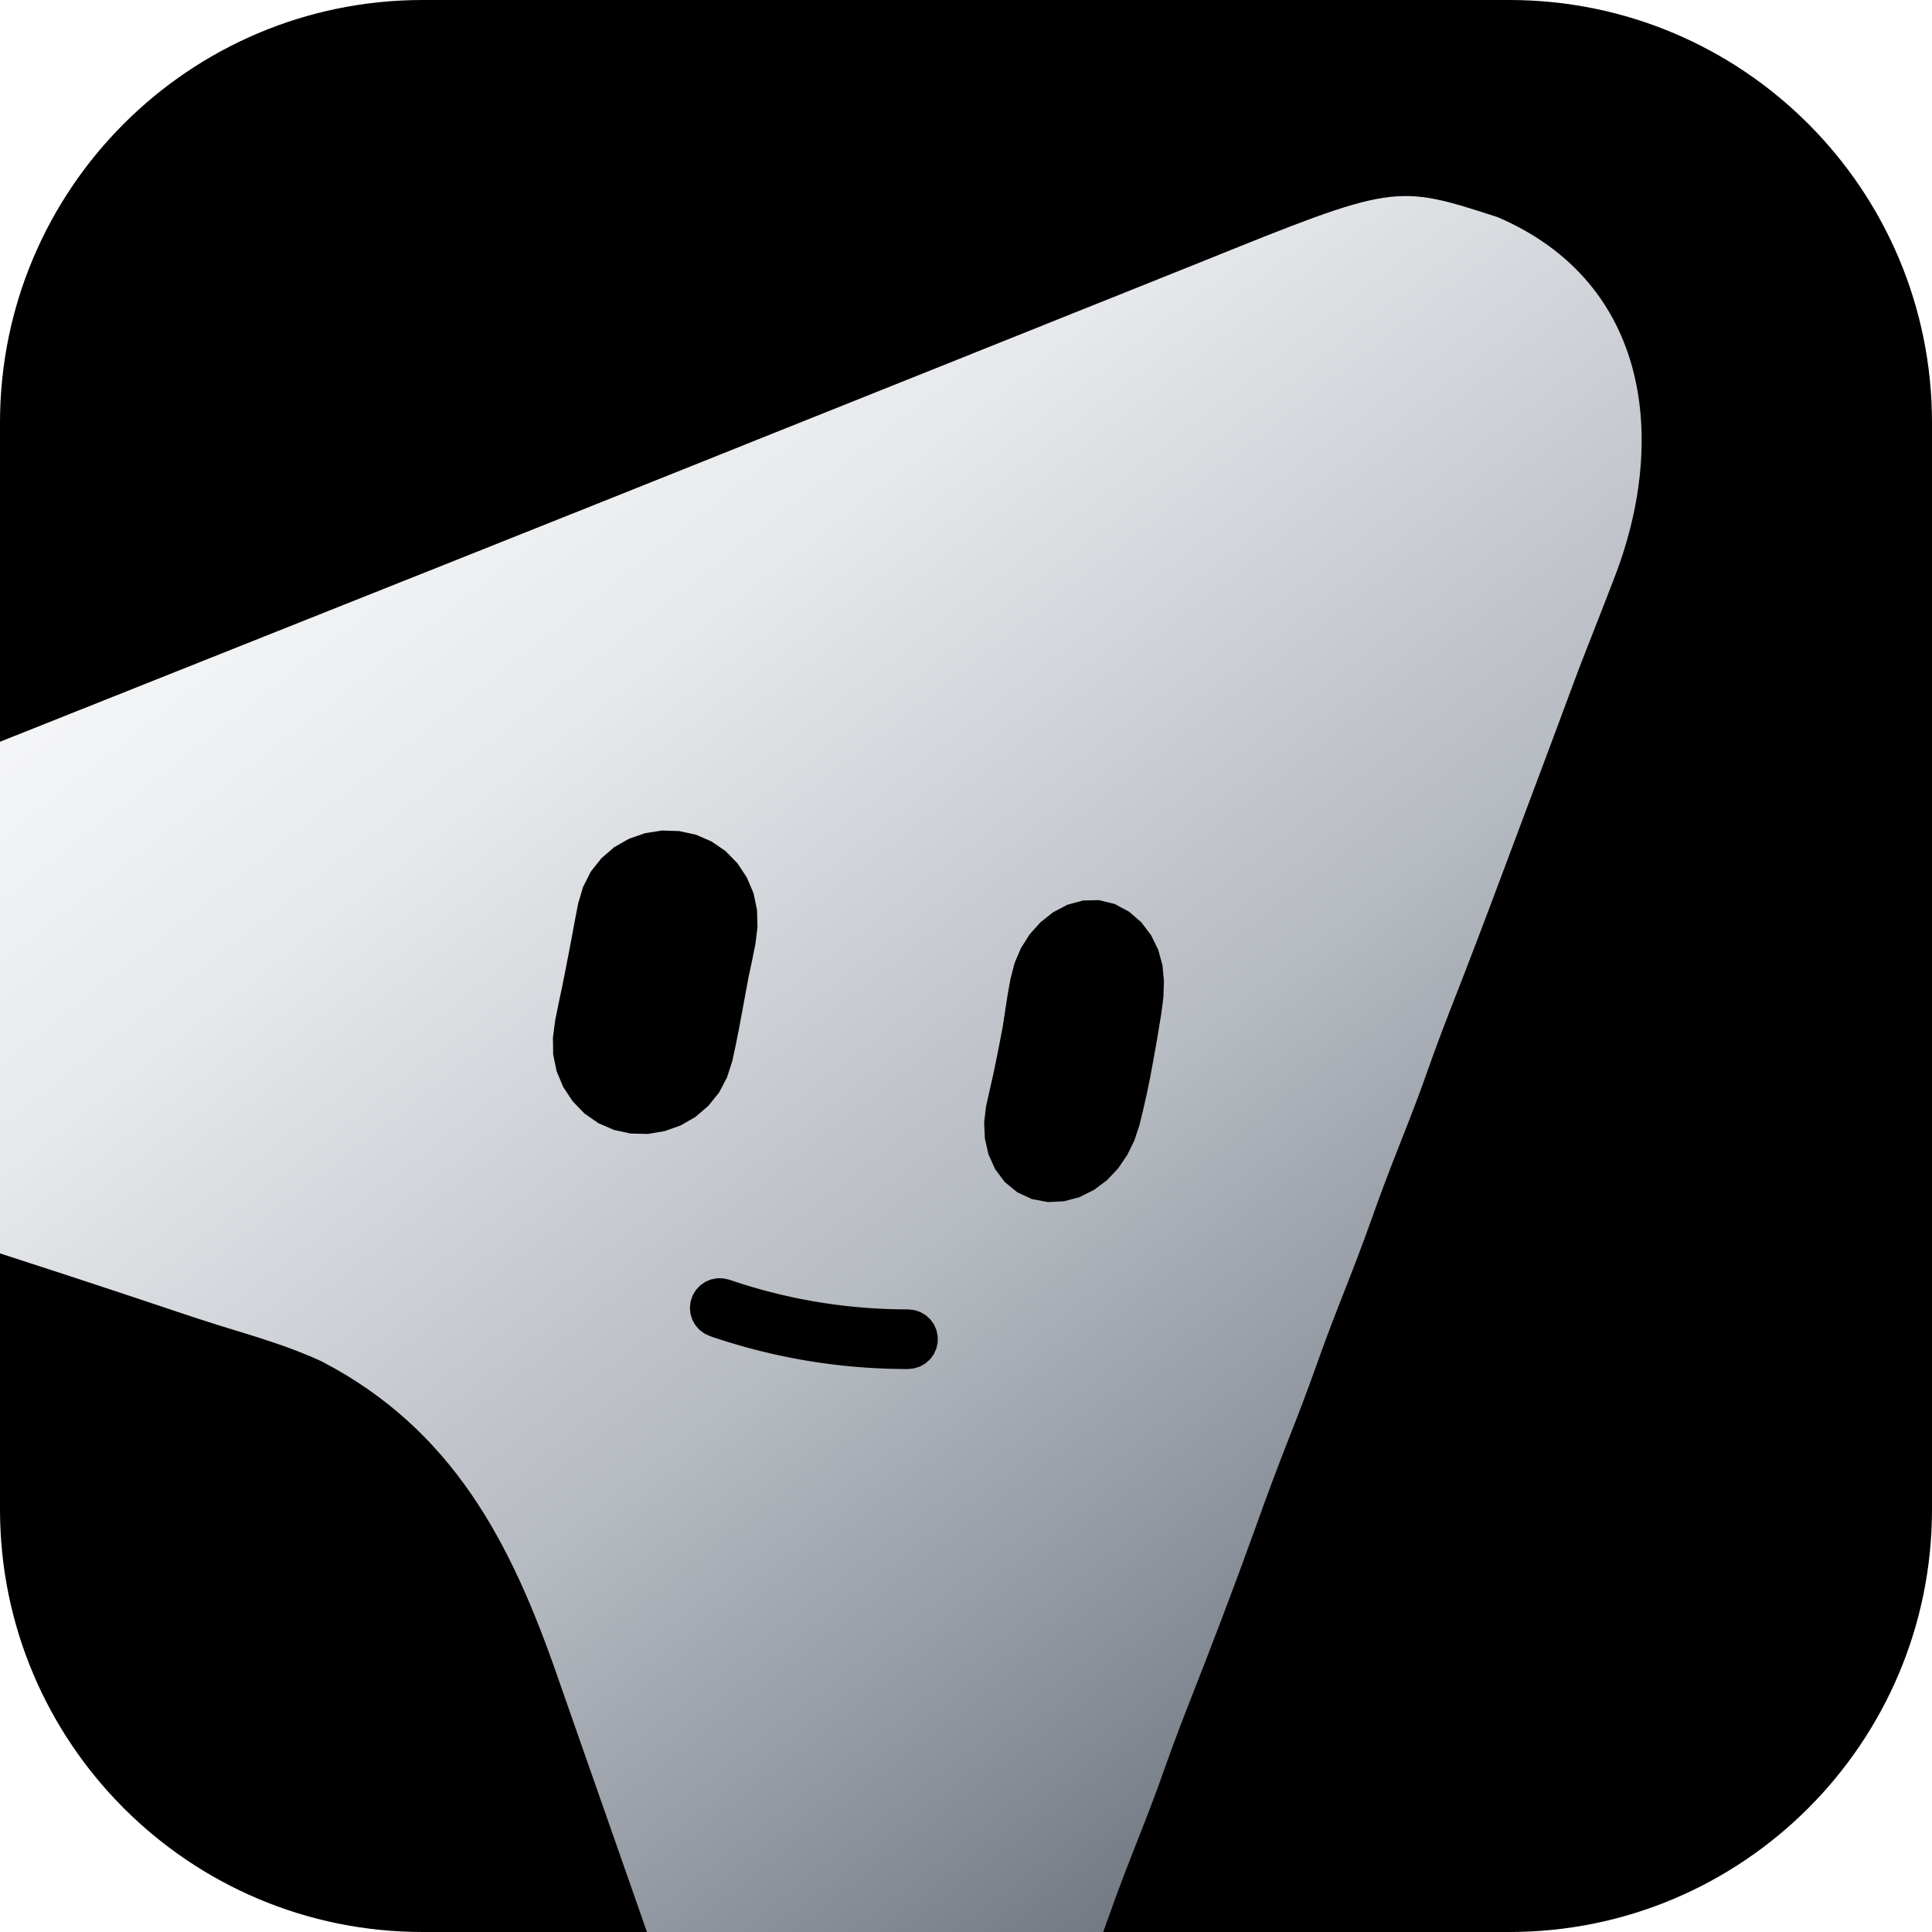
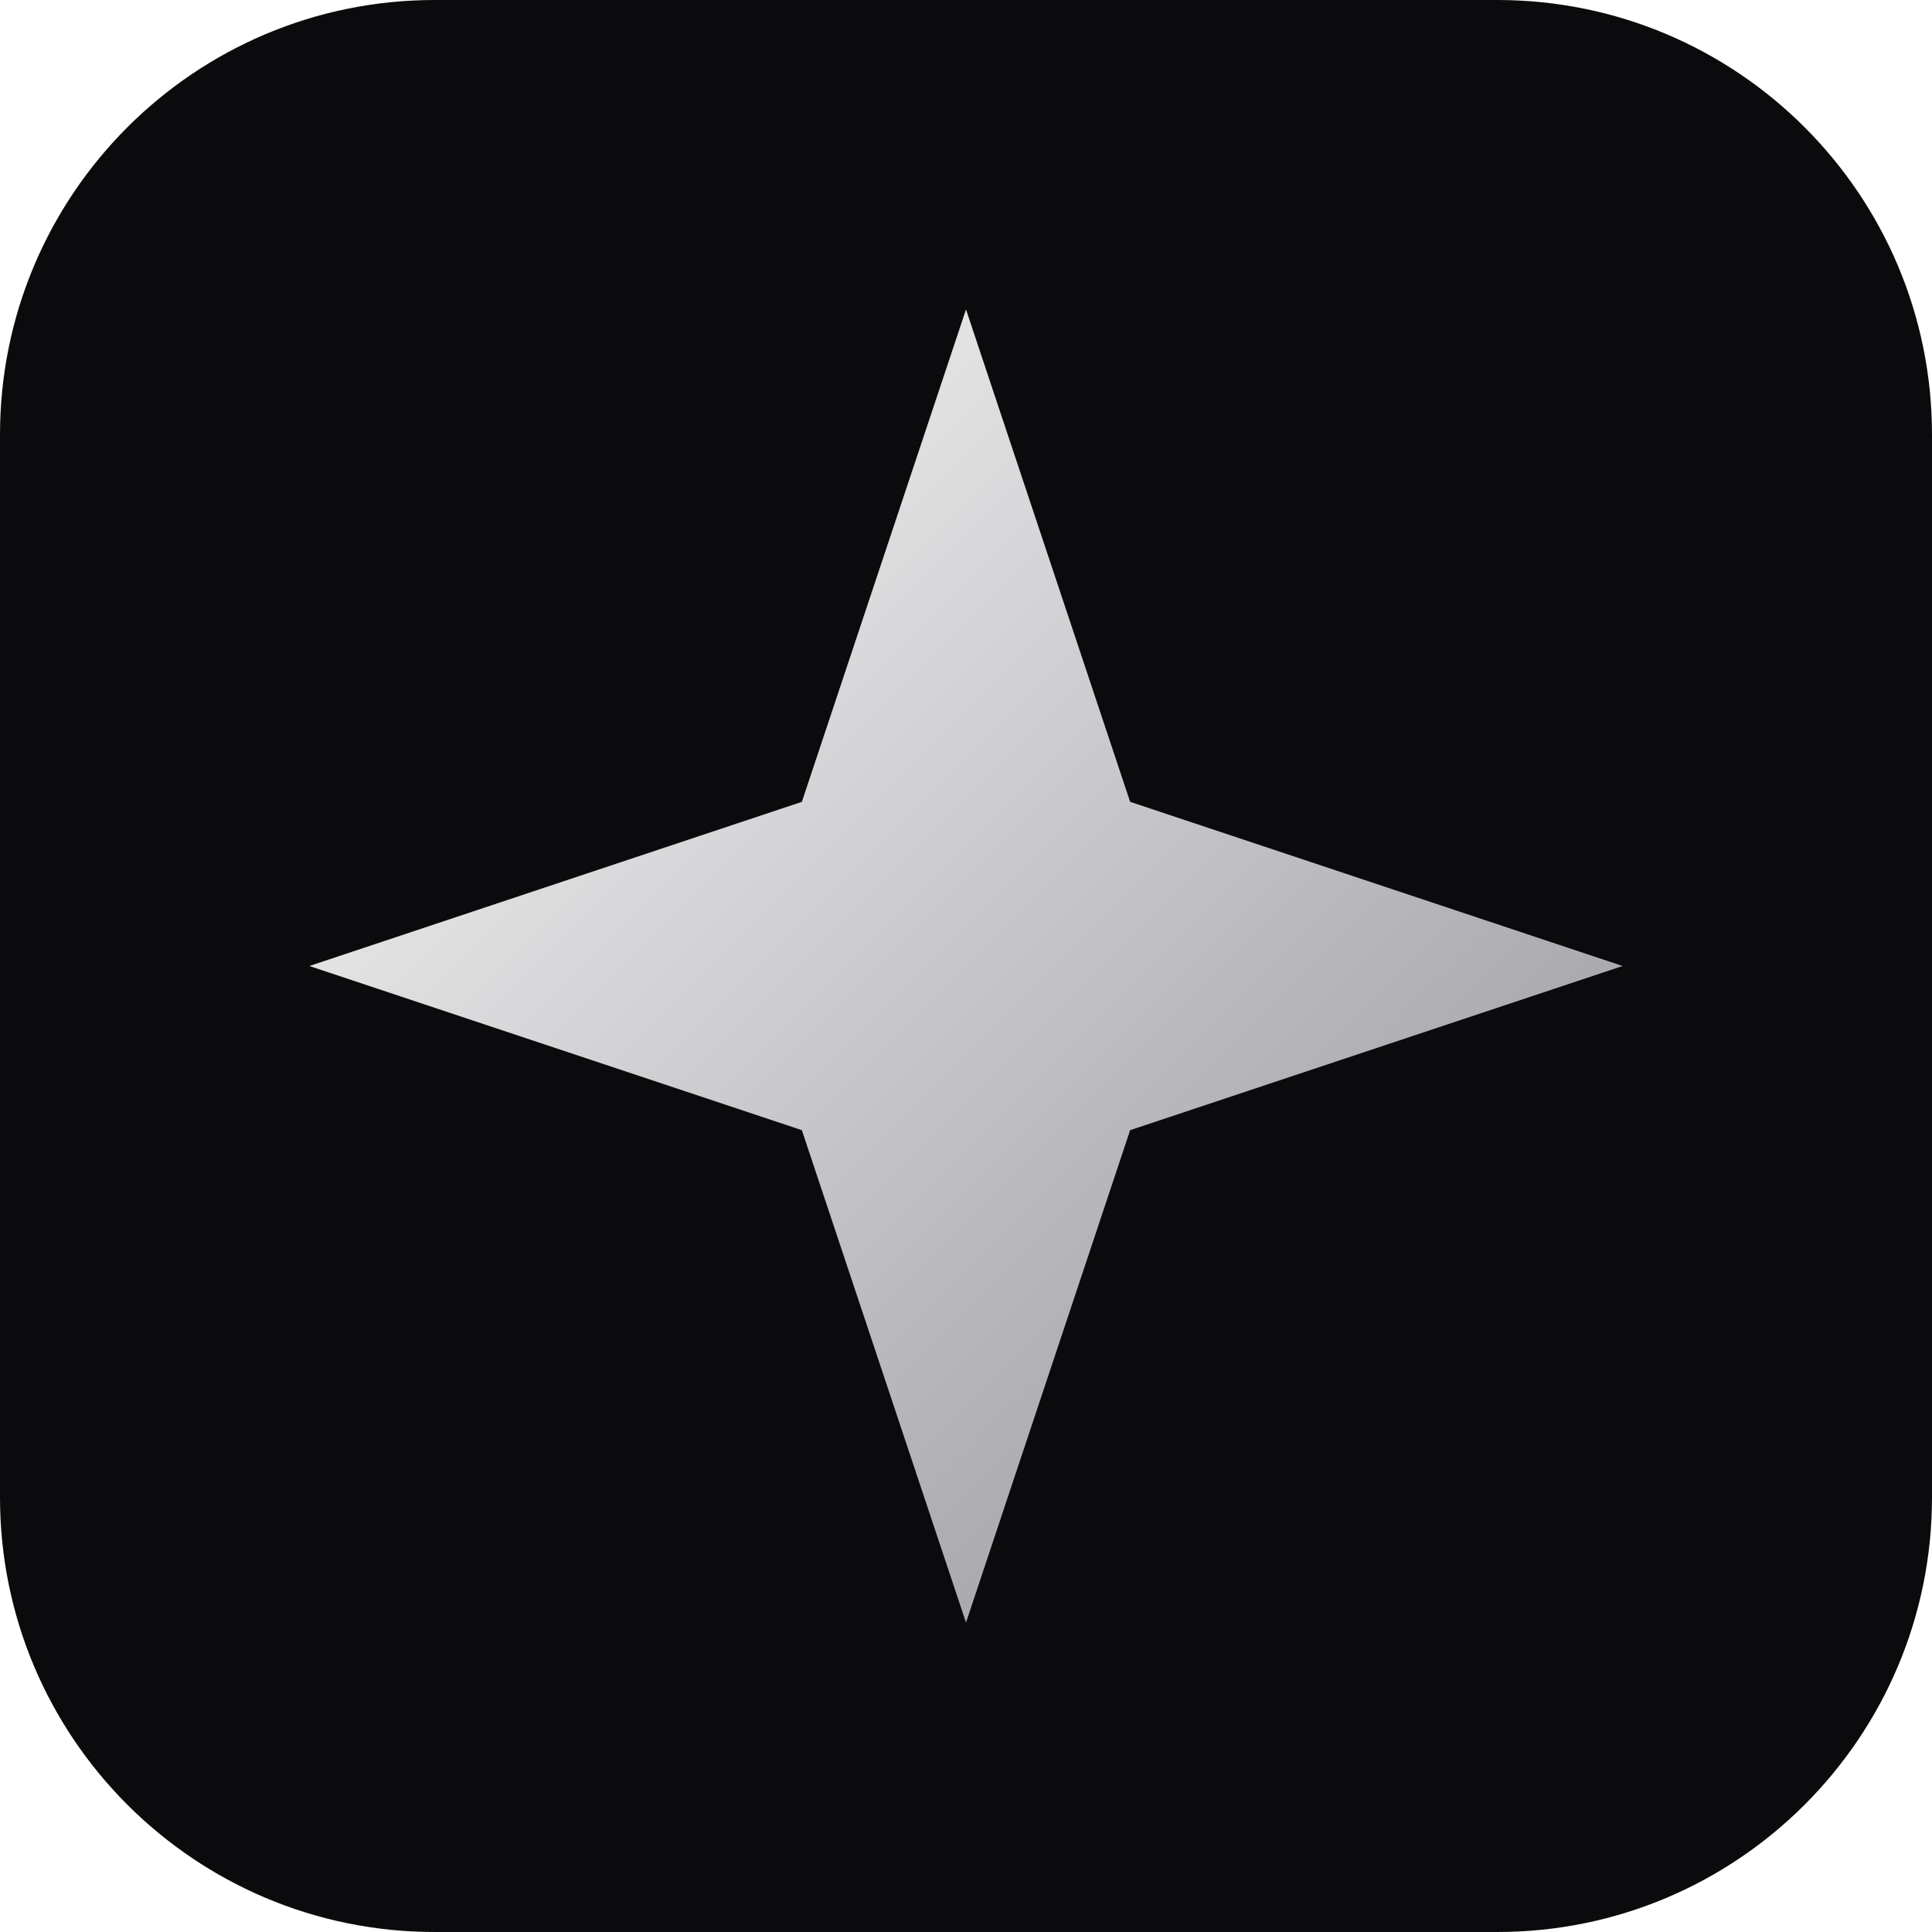
- <svg xmlns="http://www.w3.org/2000/svg" viewBox="0 0 1024 1024" role="img" aria-labelledby="title desc">
+ <svg xmlns="http://www.w3.org/2000/svg" viewBox="0 0 1024 1024" role="img" aria-labelledby="title">
  <defs>
-     <clipPath id="tile">
-       <rect width="1024" height="1024" rx="224" />
-     </clipPath>
-     <linearGradient id="mascot-grey" x1="18%" y1="10%" x2="84%" y2="94%">
+     <linearGradient id="g" x1="0" y1="0" x2="1" y2="1">
      <stop offset="0" stop-color="#FFFFFF" />
-       <stop offset="0.28" stop-color="#E6E8EB" />
-       <stop offset="0.58" stop-color="#B7BBC2" />
-       <stop offset="0.82" stop-color="#848A94" />
-       <stop offset="1" stop-color="#5B616B" />
+       <stop offset="1" stop-color="#8E8E94" />
    </linearGradient>
  </defs>
-   <g clip-path="url(#tile)">
-     <rect width="1024" height="1024" fill="#000000" />
-     <path fill="url(#mascot-grey)" fill-rule="evenodd" d="M 855.02 307.86 C 853.52 311.72 852.03 315.58 850.54 319.44 C 847.65 326.93 844.71 334.40 841.76 341.87 C 836.84 354.31 832.20 366.84 827.57 379.39 C 821.95 394.57 816.25 409.71 810.56 424.86 C 805.83 437.46 801.11 450.05 796.40 462.65 C 787.38 486.76 778.27 510.81 768.83 534.76 C 763.60 548.10 758.73 561.55 753.95 575.06 C 749.45 587.42 744.60 599.64 739.78 611.88 C 735.43 622.96 731.25 634.06 727.28 645.28 C 721.93 660.40 716.12 675.31 710.24 690.23 C 705.89 701.30 701.71 712.41 697.74 723.63 C 693.08 736.80 688.09 749.80 682.97 762.80 C 676.91 778.19 671.13 793.65 665.60 809.25 C 653.91 841.70 641.59 873.92 628.95 906.00 C 623.71 919.35 618.85 932.79 614.07 946.31 C 609.57 958.67 604.72 970.89 599.90 983.13 C 595.55 994.20 591.37 1005.31 587.40 1016.53 C 553.14 1112.62 553.14 1112.62 516.31 1130.67 C 484.93 1144.17 457.26 1148.81 424.19 1137.67 C 400.29 1127.05 375.46 1112.10 364.88 1086.92 C 364.25 1085.10 363.61 1083.28 362.96 1081.41 C 362.22 1079.31 361.48 1077.21 360.72 1075.05 C 359.54 1071.62 359.54 1071.62 358.33 1068.13 C 357.48 1065.70 356.63 1063.28 355.75 1060.79 C 353.91 1055.53 352.07 1050.26 350.24 1045.00 C 347.33 1036.64 344.40 1028.28 341.47 1019.93 C 333.12 996.17 324.81 972.41 316.52 948.64 C 311.44 934.09 306.34 919.55 301.23 905.02 C 299.29 899.50 297.37 893.99 295.45 888.47 C 270.91 817.76 240.19 757.92 170.76 721.70 C 153.30 713.50 134.62 708.21 116.24 702.53 C 101.98 698.05 87.84 693.23 73.67 688.47 C 50.38 680.71 27.06 673.07 3.70 665.52 C -1.79 663.74 -7.29 661.95 -12.78 660.17 C -23.39 656.72 -34.01 653.33 -44.64 649.96 C -82.46 637.86 -119.55 625.93 -140.31 589.31 C -154.81 554.43 -162.14 524.71 -148.01 488.11 C -134.11 458.09 -112.06 437.84 -81.52 425.66 C -78.53 424.47 -75.54 423.27 -72.47 422.04 C -69.20 420.74 -65.93 419.44 -62.56 418.10 C -59.04 416.70 -55.53 415.30 -52.02 413.89 C -42.38 410.04 -32.74 406.21 -23.10 402.37 C -12.74 398.25 -2.38 394.11 7.98 389.97 C 32.87 380.04 57.78 370.12 82.69 360.20 C 94.40 355.54 106.10 350.87 117.81 346.21 C 121.30 344.82 121.30 344.82 124.87 343.40 C 129.59 341.52 134.31 339.63 139.04 337.75 C 150.99 332.99 162.93 328.23 174.88 323.47 C 177.26 322.52 179.65 321.57 182.10 320.59 C 196.72 314.77 211.34 308.95 225.96 303.13 C 287.71 278.54 349.42 253.88 411.11 229.15 C 439.23 217.88 467.36 206.64 495.49 195.39 C 518.02 186.39 540.53 177.37 563.04 168.32 C 578.42 162.13 593.81 155.98 609.20 149.84 C 618.02 146.33 626.84 142.80 635.64 139.24 C 739.26 97.41 739.26 97.41 793.85 115.12 C 875.04 150.01 884.06 234.58 855.02 307.86 Z M 350.90 440.19 L 359.96 440.49 L 368.77 442.38 L 377.08 445.97 L 384.54 451.07 L 390.86 457.56 L 395.84 465.11 L 399.38 473.41 L 401.23 482.26 L 401.49 491.28 L 400.39 500.26 L 398.62 509.16 L 396.72 518.01 L 395.08 526.90 L 393.43 535.80 L 391.79 544.69 L 390.02 553.59 L 388.12 562.44 L 385.34 571.04 L 381.13 579.05 L 375.48 586.09 L 368.61 591.99 L 360.77 596.50 L 352.25 599.53 L 343.36 601.01 L 334.29 600.80 L 325.44 598.90 L 317.18 595.32 L 309.76 590.18 L 303.48 583.64 L 298.50 576.10 L 295.01 567.75 L 293.19 558.90 L 293.07 549.88 L 294.25 540.90 L 296.02 532.05 L 297.91 523.19 L 299.68 514.30 L 301.41 505.40 L 303.10 496.51 L 304.74 487.62 L 306.47 478.72 L 309.04 470.08 L 313.13 461.99 L 318.74 454.90 L 325.57 449.00 L 333.45 444.53 L 341.97 441.58 Z M 582.49 477.08 L 590.84 479.14 L 598.39 483.19 L 604.88 488.80 L 610.06 495.62 L 613.86 503.34 L 616.13 511.60 L 616.93 520.16 L 616.60 528.76 L 615.50 537.27 L 614.11 545.75 L 612.68 554.22 L 611.16 562.69 L 609.60 571.12 L 607.87 579.55 L 605.97 587.94 L 603.95 596.29 L 601.25 604.42 L 597.46 612.18 L 592.65 619.26 L 586.75 625.50 L 579.88 630.64 L 572.21 634.48 L 563.90 636.71 L 555.35 637.13 L 546.92 635.53 L 539.16 631.91 L 532.50 626.47 L 527.40 619.60 L 523.90 611.80 L 522.00 603.41 L 521.62 594.85 L 522.64 586.30 L 524.53 577.91 L 526.43 569.52 L 528.16 561.13 L 529.84 552.70 L 531.45 544.23 L 532.75 535.75 L 534.06 527.24 L 535.58 518.81 L 537.73 510.50 L 541.10 502.58 L 545.65 495.33 L 551.38 488.92 L 558.09 483.57 L 565.67 479.56 L 573.94 477.29 Z M 376.40 708.21 L 378.08 708.79 L 379.81 709.36 L 381.54 709.92 L 383.28 710.48 L 385.01 711.02 L 386.75 711.56 L 388.49 712.08 L 390.23 712.60 L 391.97 713.10 L 393.72 713.60 L 395.46 714.08 L 397.21 714.56 L 398.96 715.03 L 400.71 715.48 L 402.47 715.93 L 404.22 716.36 L 405.98 716.79 L 407.74 717.20 L 409.50 717.61 L 411.26 718.00 L 413.02 718.39 L 414.79 718.76 L 416.56 719.13 L 418.33 719.48 L 420.10 719.83 L 421.87 720.16 L 423.65 720.49 L 425.42 720.81 L 427.20 721.11 L 428.98 721.41 L 430.76 721.69 L 432.54 721.97 L 434.33 722.23 L 436.11 722.49 L 437.90 722.73 L 439.69 722.97 L 441.48 723.19 L 443.28 723.41 L 445.07 723.61 L 446.87 723.81 L 448.66 723.99 L 450.46 724.17 L 452.26 724.33 L 454.07 724.49 L 455.87 724.63 L 457.68 724.77 L 459.48 724.89 L 461.29 725.01 L 463.10 725.11 L 464.91 725.21 L 466.73 725.29 L 468.54 725.37 L 470.36 725.43 L 472.17 725.49 L 473.99 725.53 L 475.81 725.57 L 477.63 725.59 L 479.46 725.61 L 481.24 725.61 L 481.24 725.61 L 484.53 725.28 L 487.67 724.27 L 490.54 722.62 L 493.00 720.42 L 494.95 717.75 L 496.30 714.73 L 497.00 711.50 L 497.01 708.20 L 496.33 704.96 L 494.99 701.94 L 493.06 699.26 L 490.61 697.04 L 487.75 695.38 L 484.61 694.35 L 481.33 694.00 L 481.33 694.00 L 479.63 694.00 L 477.98 693.98 L 476.33 693.96 L 474.69 693.93 L 473.04 693.89 L 471.40 693.84 L 469.76 693.78 L 468.12 693.71 L 466.48 693.63 L 464.84 693.55 L 463.21 693.45 L 461.58 693.35 L 459.95 693.24 L 458.32 693.11 L 456.69 692.98 L 455.06 692.84 L 453.44 692.69 L 451.82 692.54 L 450.19 692.37 L 448.57 692.19 L 446.96 692.01 L 445.34 691.81 L 443.72 691.61 L 442.11 691.40 L 440.50 691.18 L 438.89 690.95 L 437.28 690.71 L 435.67 690.46 L 434.07 690.20 L 432.46 689.94 L 430.86 689.66 L 429.26 689.38 L 427.66 689.08 L 426.06 688.78 L 424.47 688.47 L 422.87 688.15 L 421.28 687.82 L 419.68 687.48 L 418.09 687.13 L 416.50 686.78 L 414.92 686.41 L 413.33 686.04 L 411.75 685.65 L 410.16 685.26 L 408.58 684.86 L 407.00 684.45 L 405.42 684.03 L 403.84 683.60 L 402.26 683.16 L 400.69 682.71 L 399.11 682.26 L 397.54 681.79 L 395.97 681.32 L 394.40 680.84 L 392.83 680.34 L 391.26 679.84 L 389.70 679.33 L 388.13 678.81 L 386.53 678.27 L 386.53 678.27 L 383.31 677.54 L 380.00 677.50 L 376.76 678.15 L 373.73 679.46 L 371.03 681.37 L 368.79 683.80 L 367.10 686.64 L 366.04 689.77 L 365.66 693.05 L 365.96 696.34 L 366.95 699.49 L 368.56 702.38 L 370.74 704.86 L 373.39 706.83 L 376.40 708.21 Z" />
-   </g>
+   <rect width="1024" height="1024" rx="230.4" fill="#0B0B0D" />
+   <path fill="url(#g)" d="M512 164 L599 425 L860 512 L599 599 L512 860 L425 599 L164 512 L425 425 Z" />
</svg>
